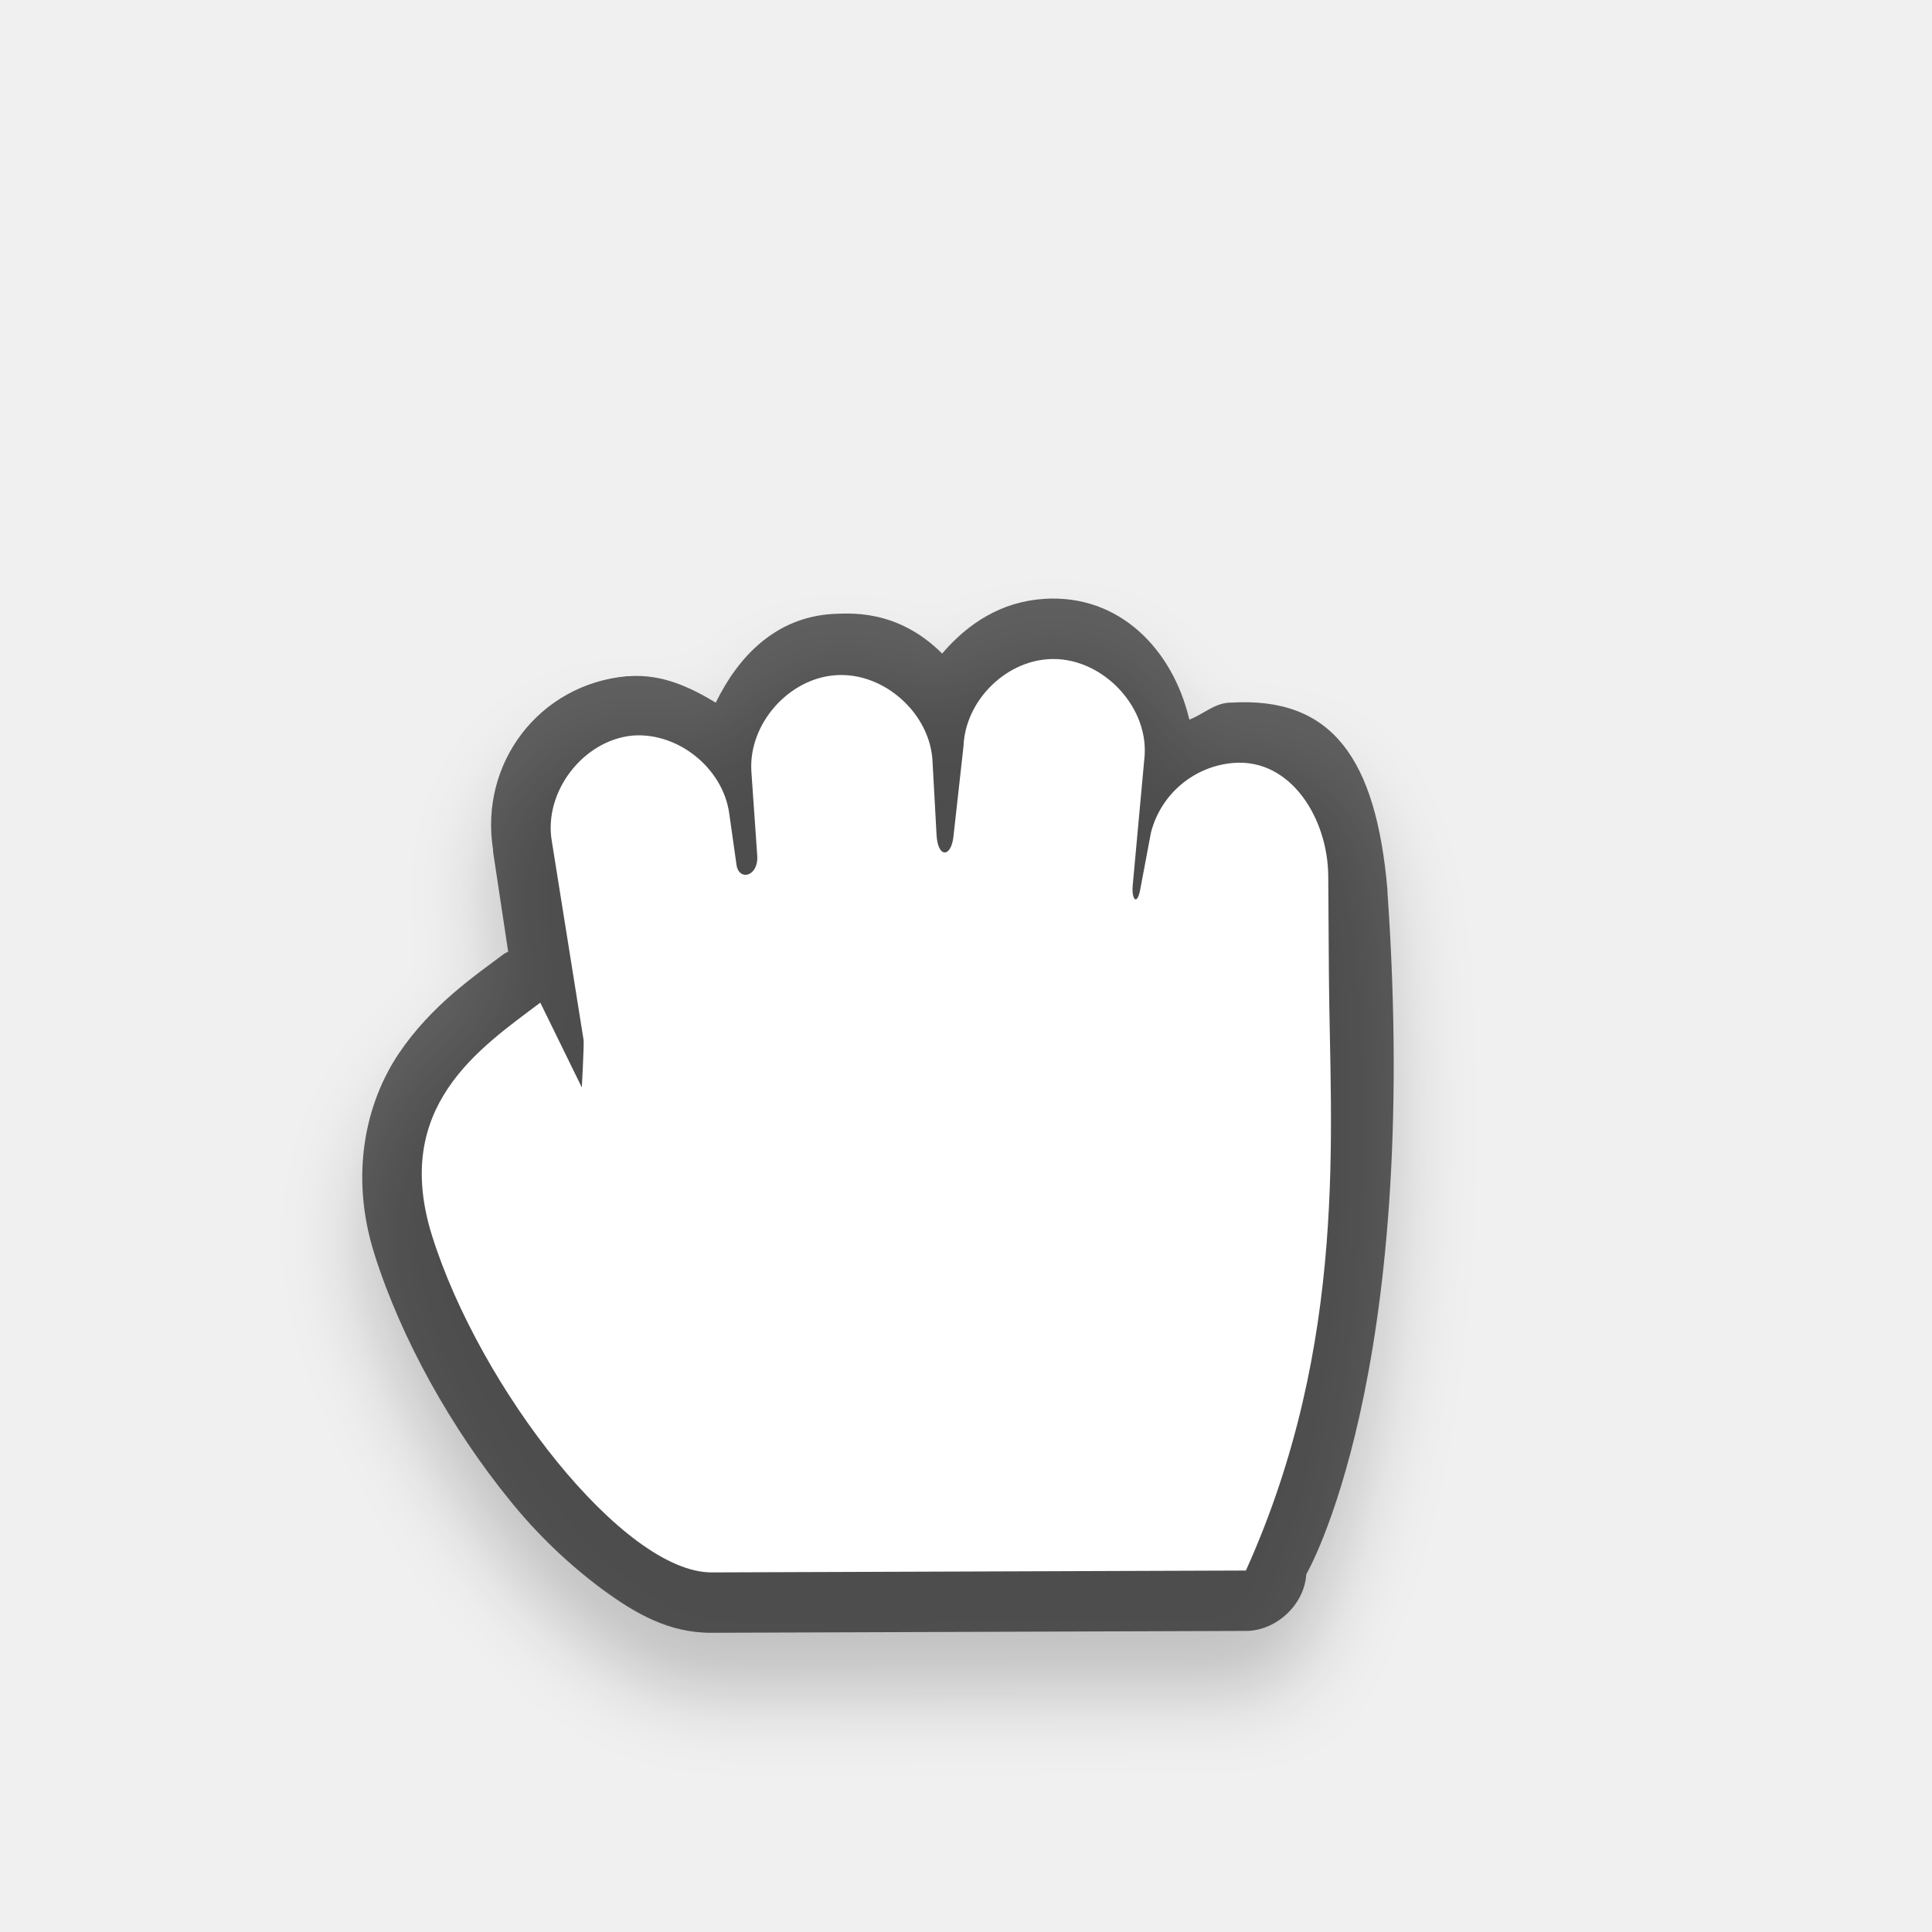
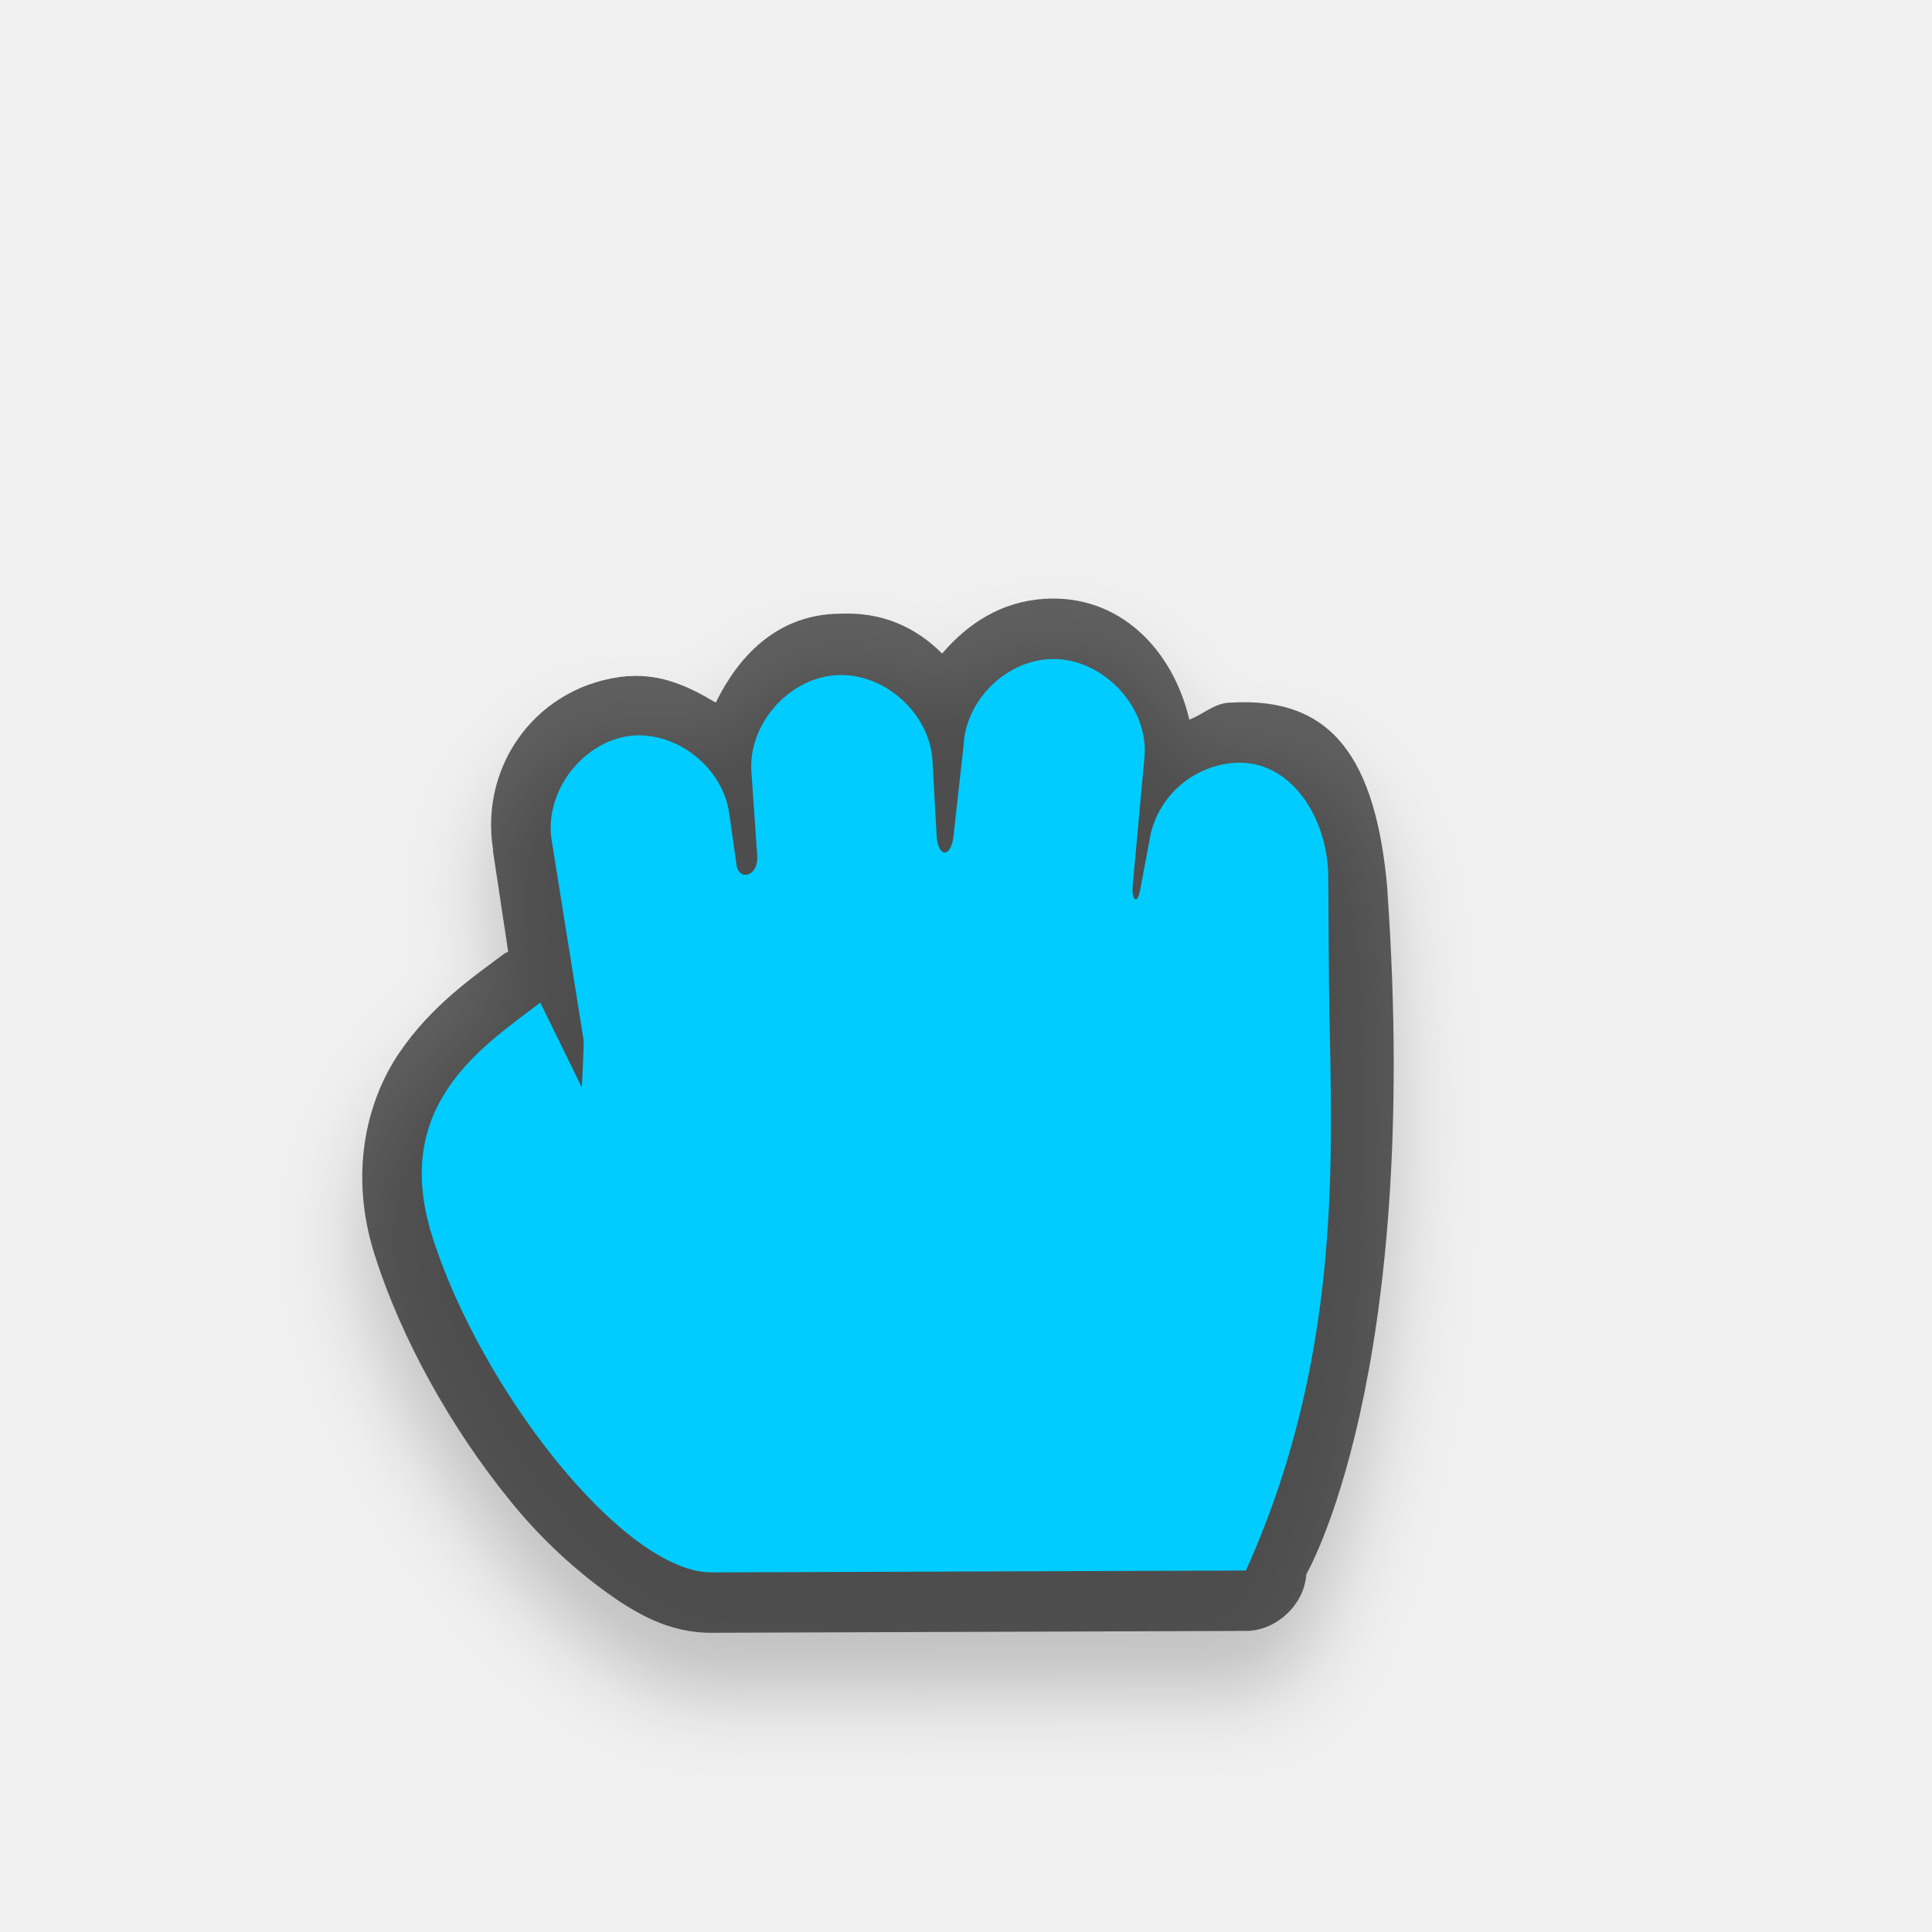
<svg xmlns="http://www.w3.org/2000/svg" id="svg11024" height="32" width="32">
  <filter id="filter7078" color-interpolation-filters="sRGB">
    <feGaussianBlur id="feGaussianBlur7080" stdDeviation=".657" />
  </filter>
  <path id="path7444" d="m17.292 10.92c-.706.043-1.263.408-1.687.905-.756-.755-1.563-.662-1.813-.656-.937.057-1.556.69-1.937 1.469-.43-.26-.895-.477-1.438-.438h-.03c-1.455.131-2.45 1.439-2.22 2.875v.032l.25 1.656-.062.031c-.48.361-1.205.847-1.75 1.656-.545.81-.818 2.004-.406 3.313.449 1.428 1.292 2.917 2.25 4.093a8.4 8.4 0 0 0 1.53 1.47c.538.394 1.098.723 1.813.718l8.844-.031c.503 0 .969-.435 1-.938 0 0 1.908-3.251 1.344-11.312v-.031c-.19-2.167-.913-3.198-2.594-3.094h-.031c-.251.017-.431.197-.656.281-.271-1.154-1.15-2.081-2.407-2" filter="url(#filter7078)" opacity=".2" />
  <path id="path4236-1-58-5-6-0-3" d="m17.292 9.92c-.706.043-1.263.408-1.687.905-.756-.755-1.563-.662-1.813-.656-.937.057-1.556.69-1.937 1.469-.43-.26-.895-.477-1.438-.438h-.03c-1.455.131-2.45 1.439-2.22 2.875v.032l.25 1.656-.062.031c-.48.361-1.205.847-1.75 1.656-.545.81-.818 2.004-.406 3.313.449 1.428 1.292 2.917 2.25 4.093a8.4 8.4 0 0 0 1.53 1.47c.538.394 1.098.723 1.813.718l8.844-.031c.503 0 .969-.435 1-.938 0 0 1.908-3.251 1.344-11.312v-.031c-.19-2.166-.913-3.198-2.594-3.094h-.031c-.251.017-.431.197-.656.281-.271-1.154-1.15-2.081-2.407-2" opacity=".6" />
-   <path id="path4236-1-58-5-6-0" d="m13.852 11.183c-.786.047-1.457.808-1.407 1.593l.097 1.393c.025.354-.305.428-.343.156l-.122-.861c-.107-.742-.846-1.336-1.594-1.281-.823.074-1.484.935-1.343 1.75l.527 3.299c.005.127-.03.78-.03.78l-.688-1.405c-1.005.756-2.465 1.723-1.792 3.863.796 2.532 3.177 5.583 4.635 5.574l8.844-.031c1.711-3.792 1.392-7.334 1.375-9.844l-.011-1.658c-.006-.95-.615-1.945-1.562-1.875a1.54 1.54 0 0 0 -1.375 1.156l-.177.94c-.052.28-.146.165-.125-.063l.198-2.158c.055-.848-.745-1.648-1.593-1.593-.734.045-1.377.703-1.407 1.437l-.167 1.502c-.039.35-.26.36-.28-.032l-.066-1.205c-.032-.796-.799-1.488-1.594-1.437" fill="#fff" />
+   <path id="path4236-1-58-5-6-0" d="m13.852 11.183c-.786.047-1.457.808-1.407 1.593l.097 1.393c.025.354-.305.428-.343.156l-.122-.861c-.107-.742-.846-1.336-1.594-1.281-.823.074-1.484.935-1.343 1.75l.527 3.299c.005.127-.03.78-.03.78l-.688-1.405c-1.005.756-2.465 1.723-1.792 3.863.796 2.532 3.177 5.583 4.635 5.574l8.844-.031c1.711-3.792 1.392-7.334 1.375-9.844l-.011-1.658c-.006-.95-.615-1.945-1.562-1.875a1.54 1.54 0 0 0 -1.375 1.156l-.177.94c-.052.28-.146.165-.125-.063l.198-2.158c.055-.848-.745-1.648-1.593-1.593-.734.045-1.377.703-1.407 1.437l-.167 1.502c-.039.35-.26.36-.28-.032l-.066-1.205c-.032-.796-.799-1.488-1.594-1.437" fill="#0cf" />
  <path id="hotspot" d="m16-17h1v1h-1z" display="none" fill="#333" stroke-width="1.076" transform="rotate(90)" />
</svg>
